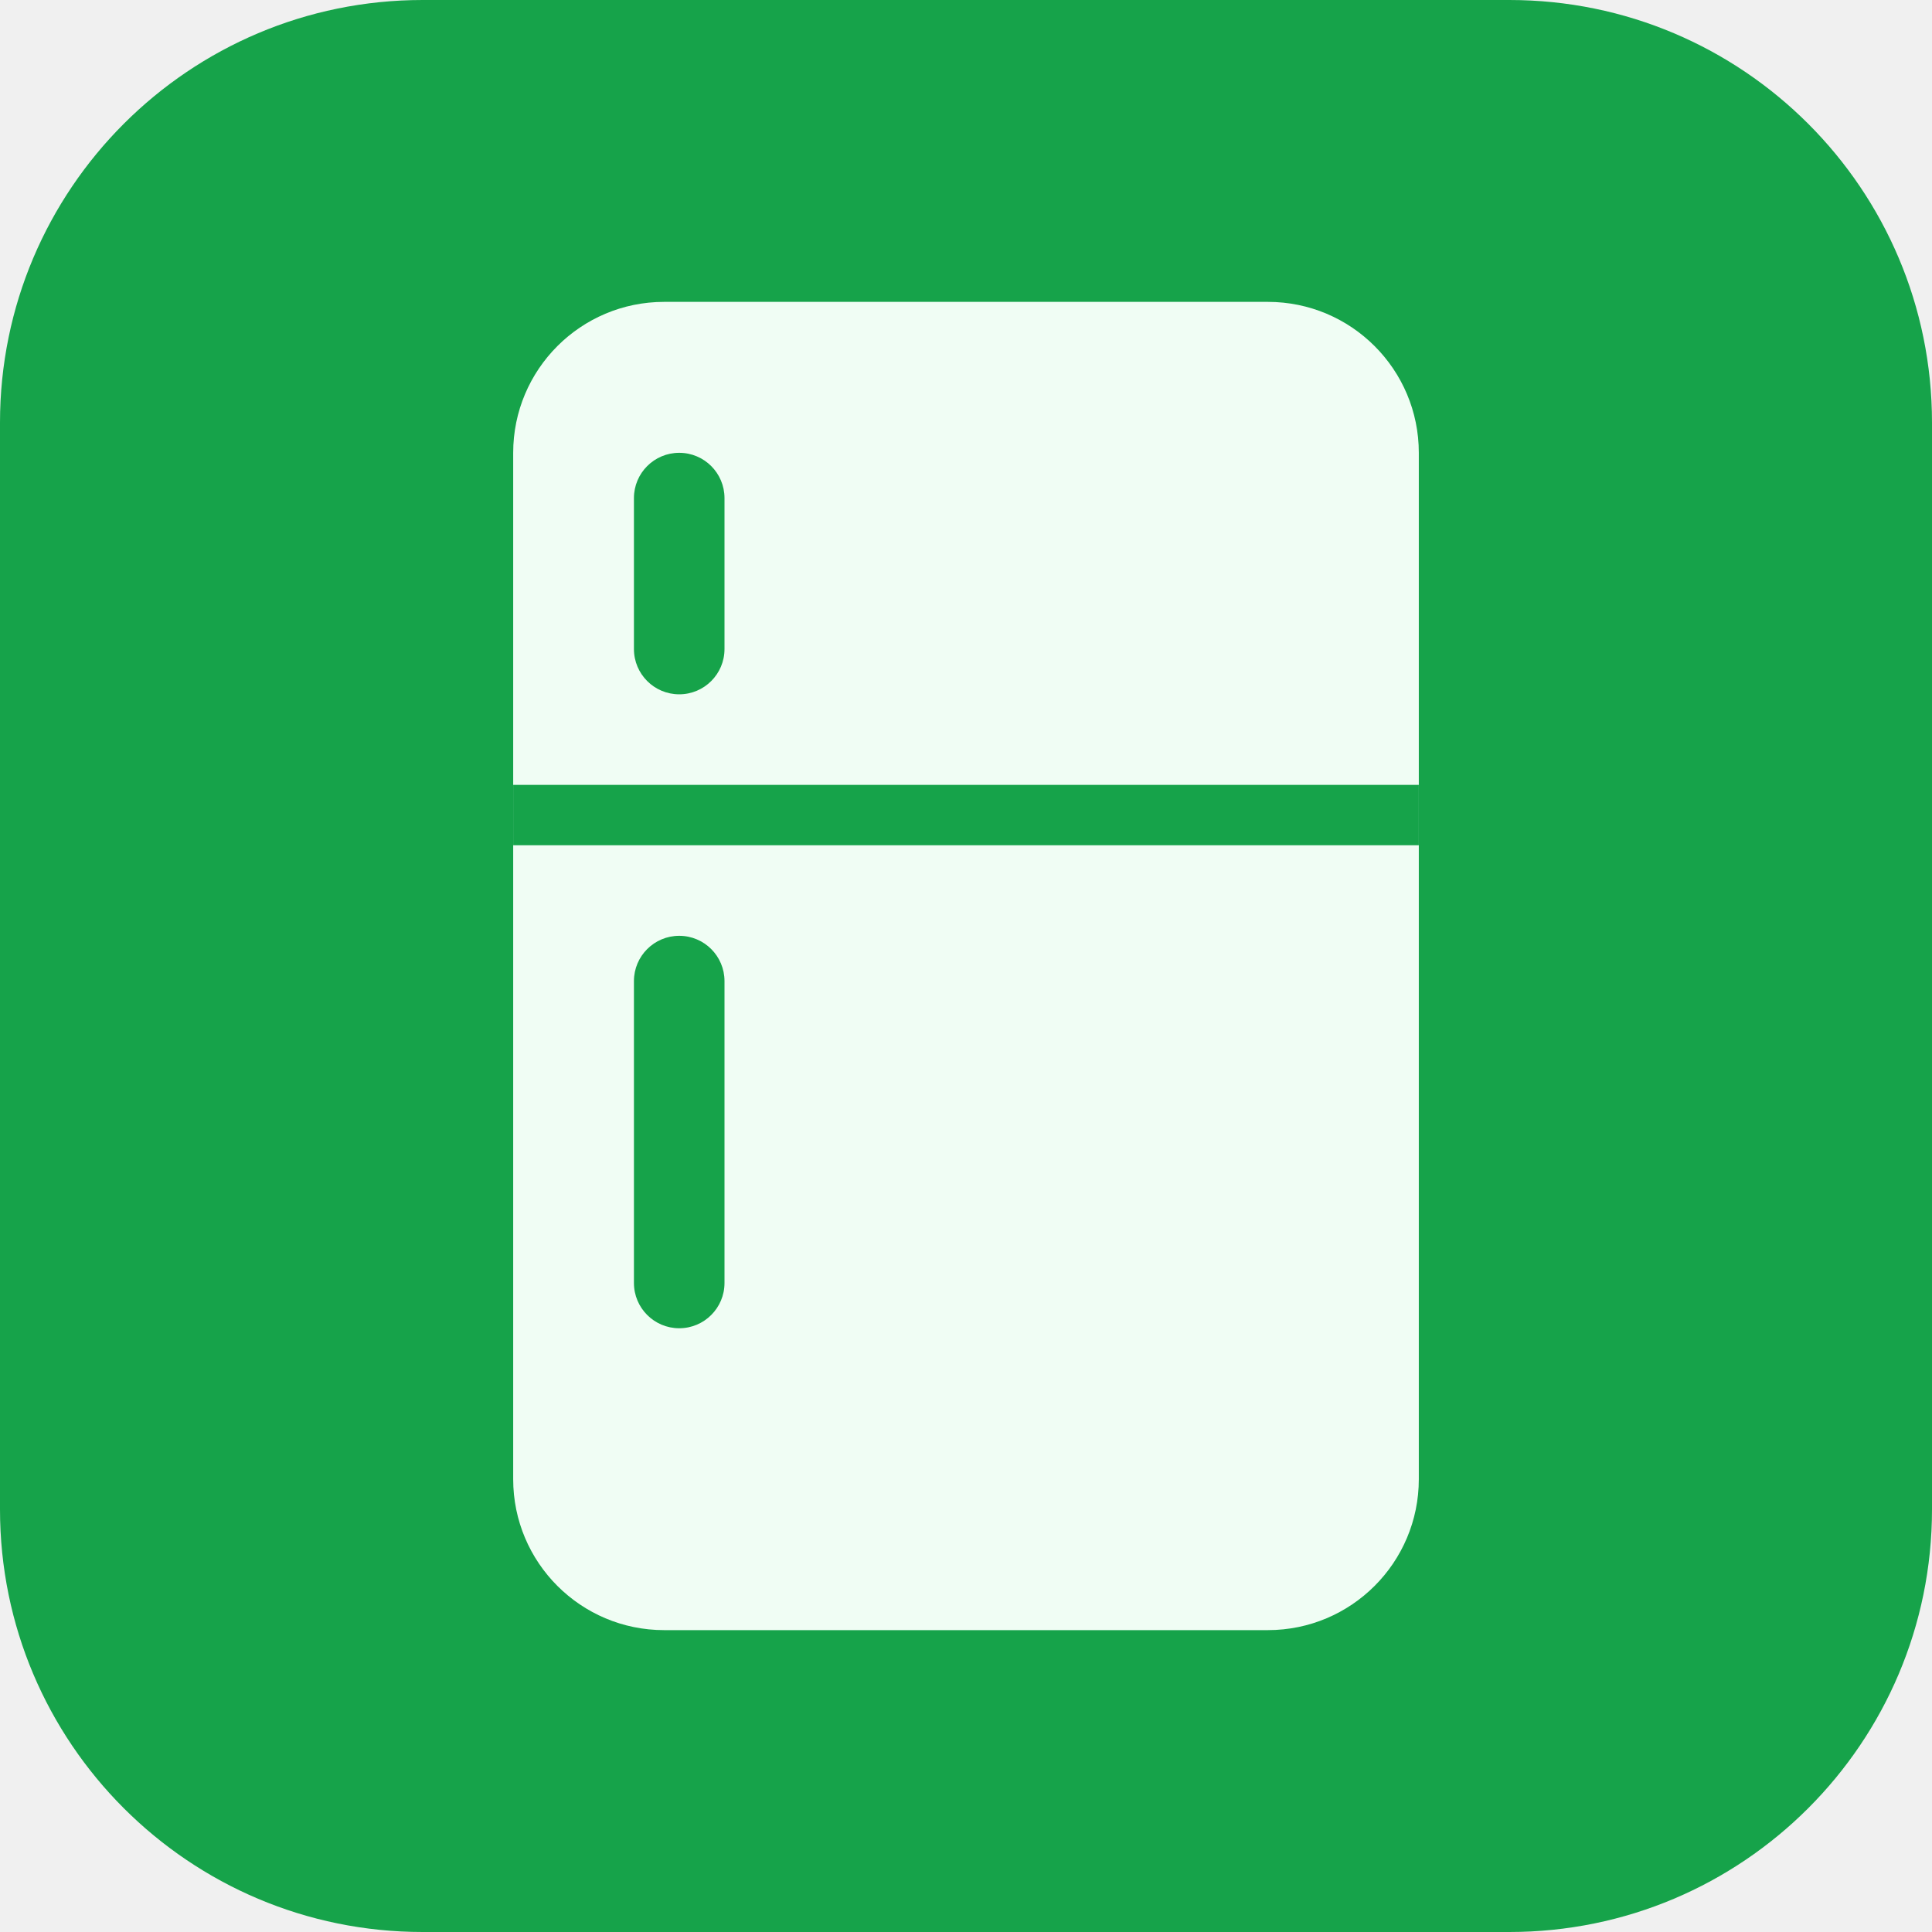
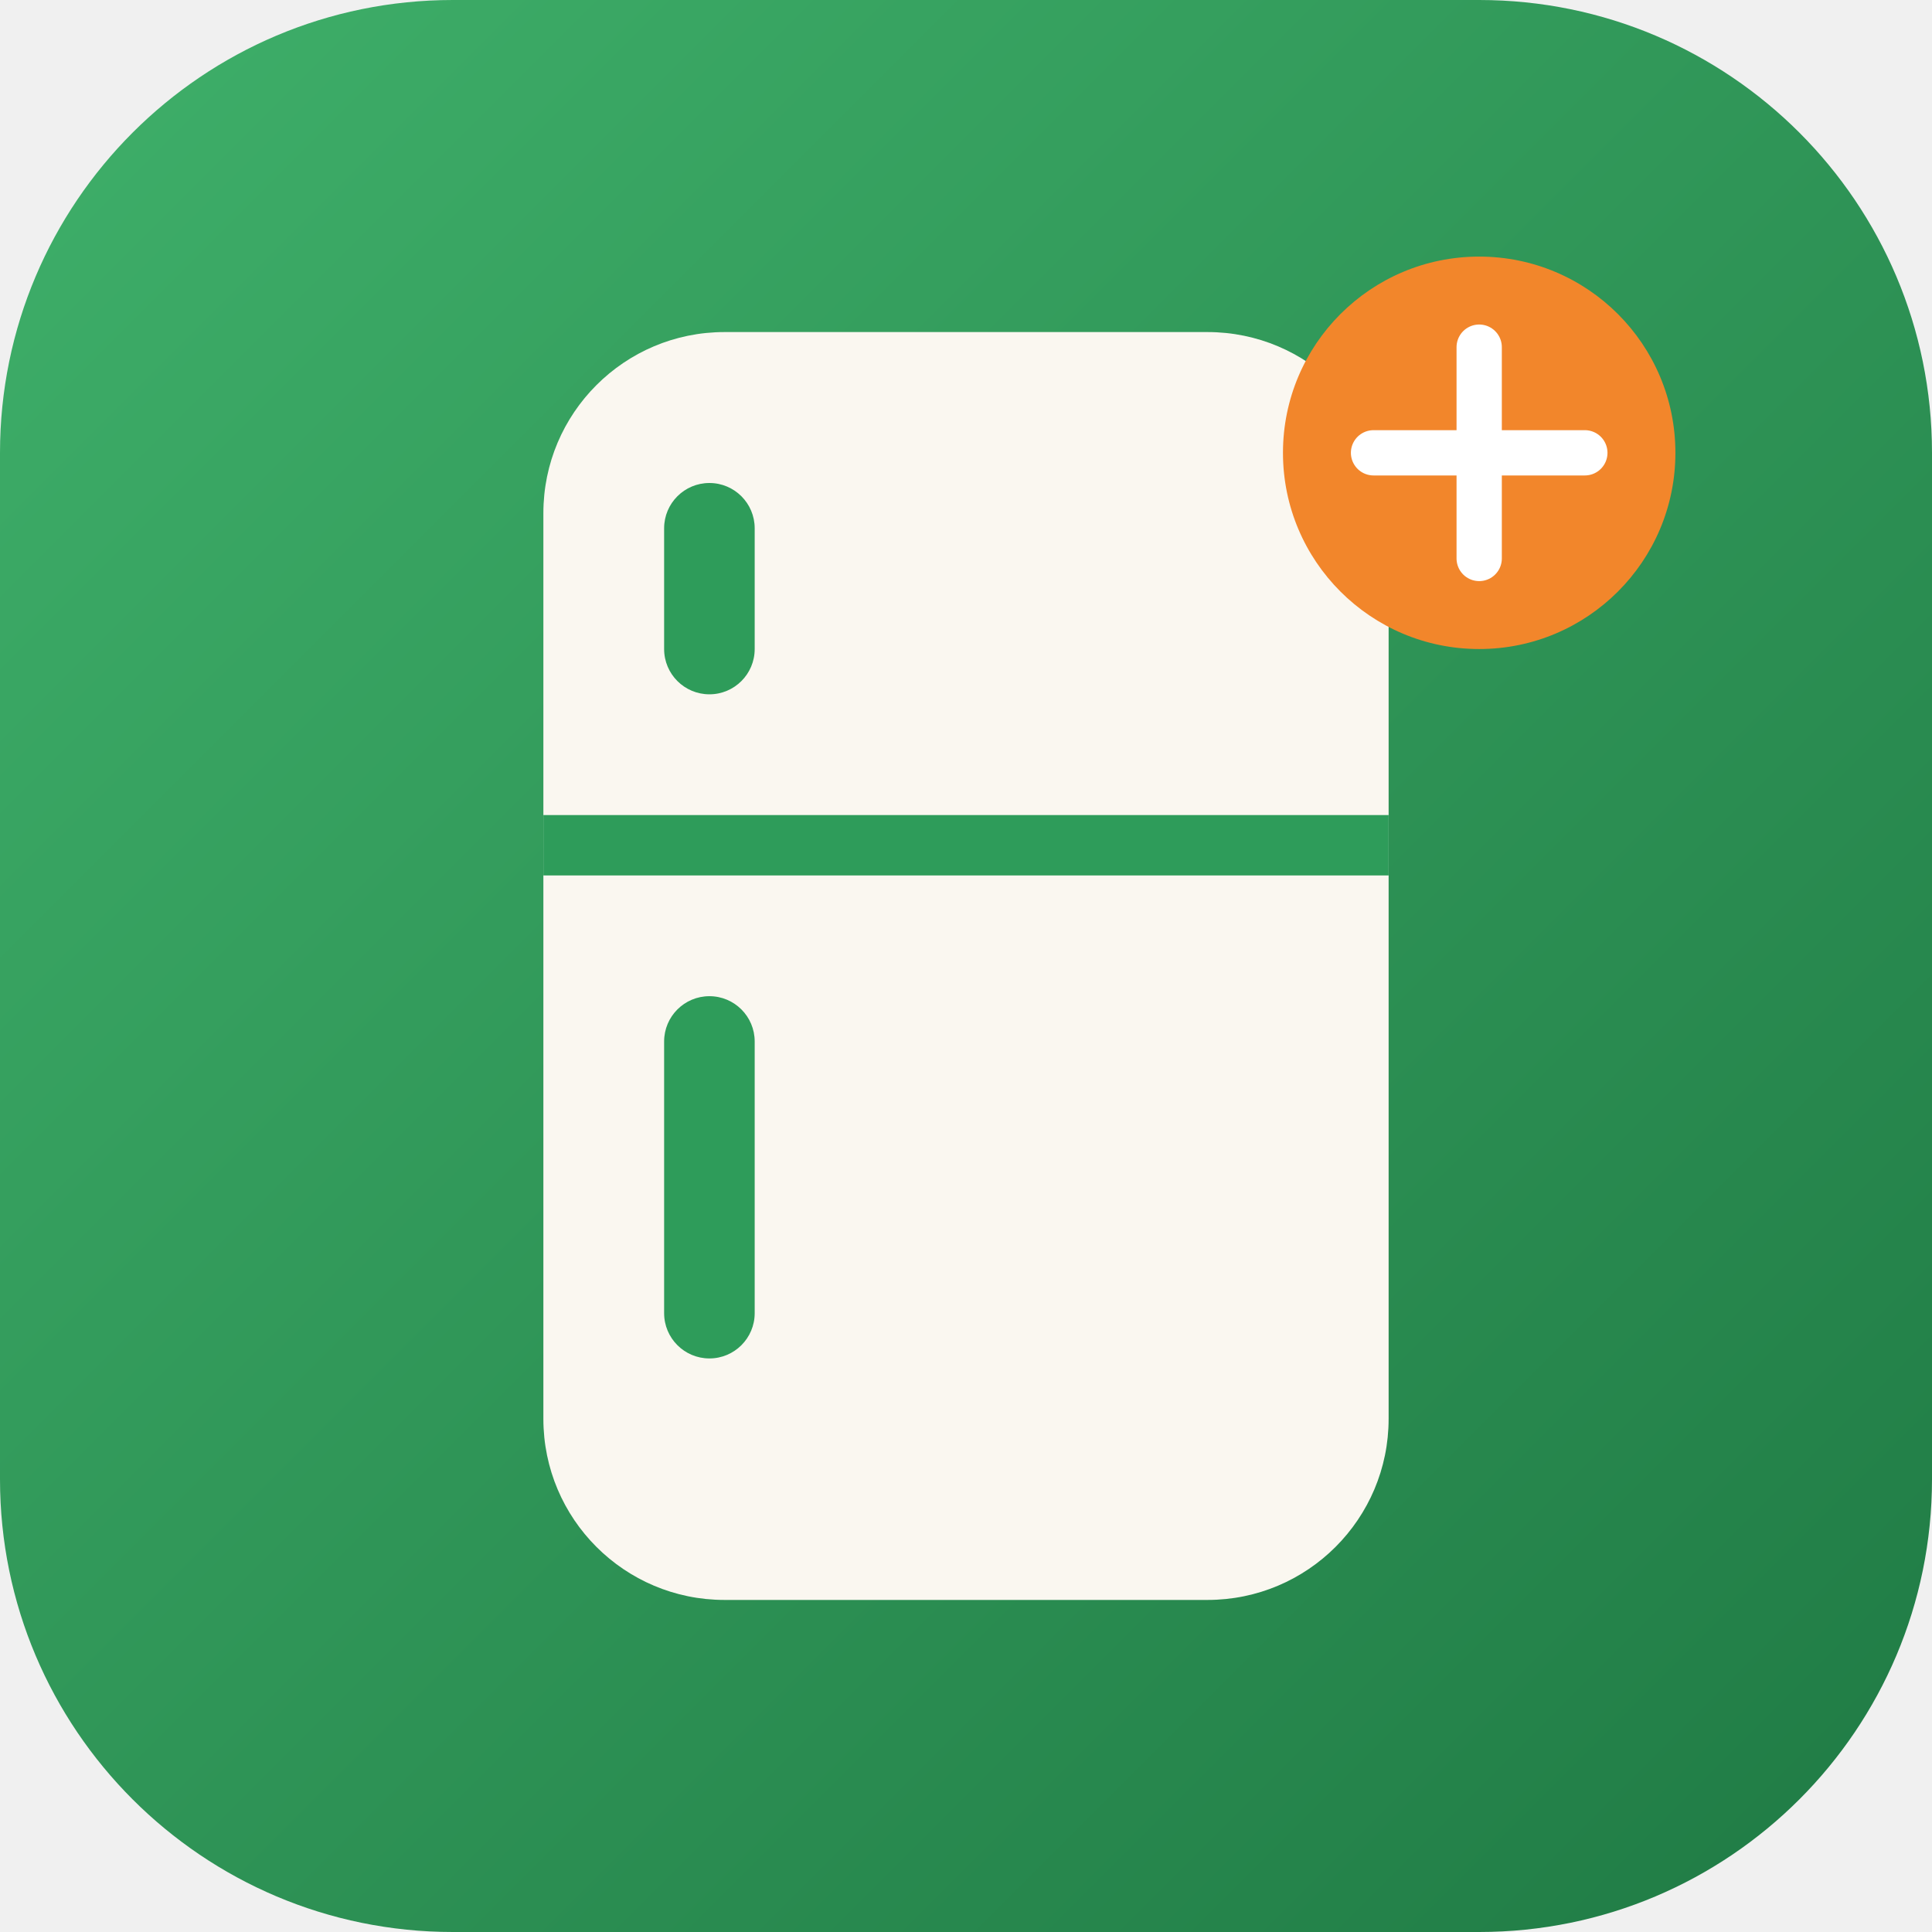
<svg xmlns="http://www.w3.org/2000/svg" viewBox="0 0 128 128">
-   <rect width="128" height="128" rx="28" fill="#16a34a" />
-   <rect x="34" y="20" width="60" height="88" rx="10" fill="#f0fdf4" />
-   <line x1="34" y1="54" x2="94" y2="54" stroke="#16a34a" stroke-width="4" />
-   <rect x="42" y="30" width="6" height="16" rx="3" fill="#16a34a" />
-   <rect x="42" y="62" width="6" height="26" rx="3" fill="#16a34a" />
+   <defs>
+     <linearGradient id="g" x1="0" y1="0" x2="1" y2="1">
+       <stop offset="0" stop-color="#3FB06A" />
+       <stop offset="1" stop-color="#1F7A44" />
+     </linearGradient>
+   </defs>
+   <rect width="128" height="128" rx="30" fill="url(#g)" />
+   <rect x="36" y="22" width="56" height="84" rx="12" fill="#FAF7F0" />
+   <line x1="36" y1="56" x2="92" y2="56" stroke="#2E9C5A" stroke-width="4" />
+   <rect x="44" y="32" width="6" height="14" rx="3" fill="#2E9C5A" />
+   <rect x="44" y="66" width="6" height="24" rx="3" fill="#2E9C5A" />
+   <circle cx="98" cy="30" r="13" fill="#F2862B" />
+   <path d="M98 23v14M91 30h14" stroke="#fff" stroke-width="3" stroke-linecap="round" />
</svg>
